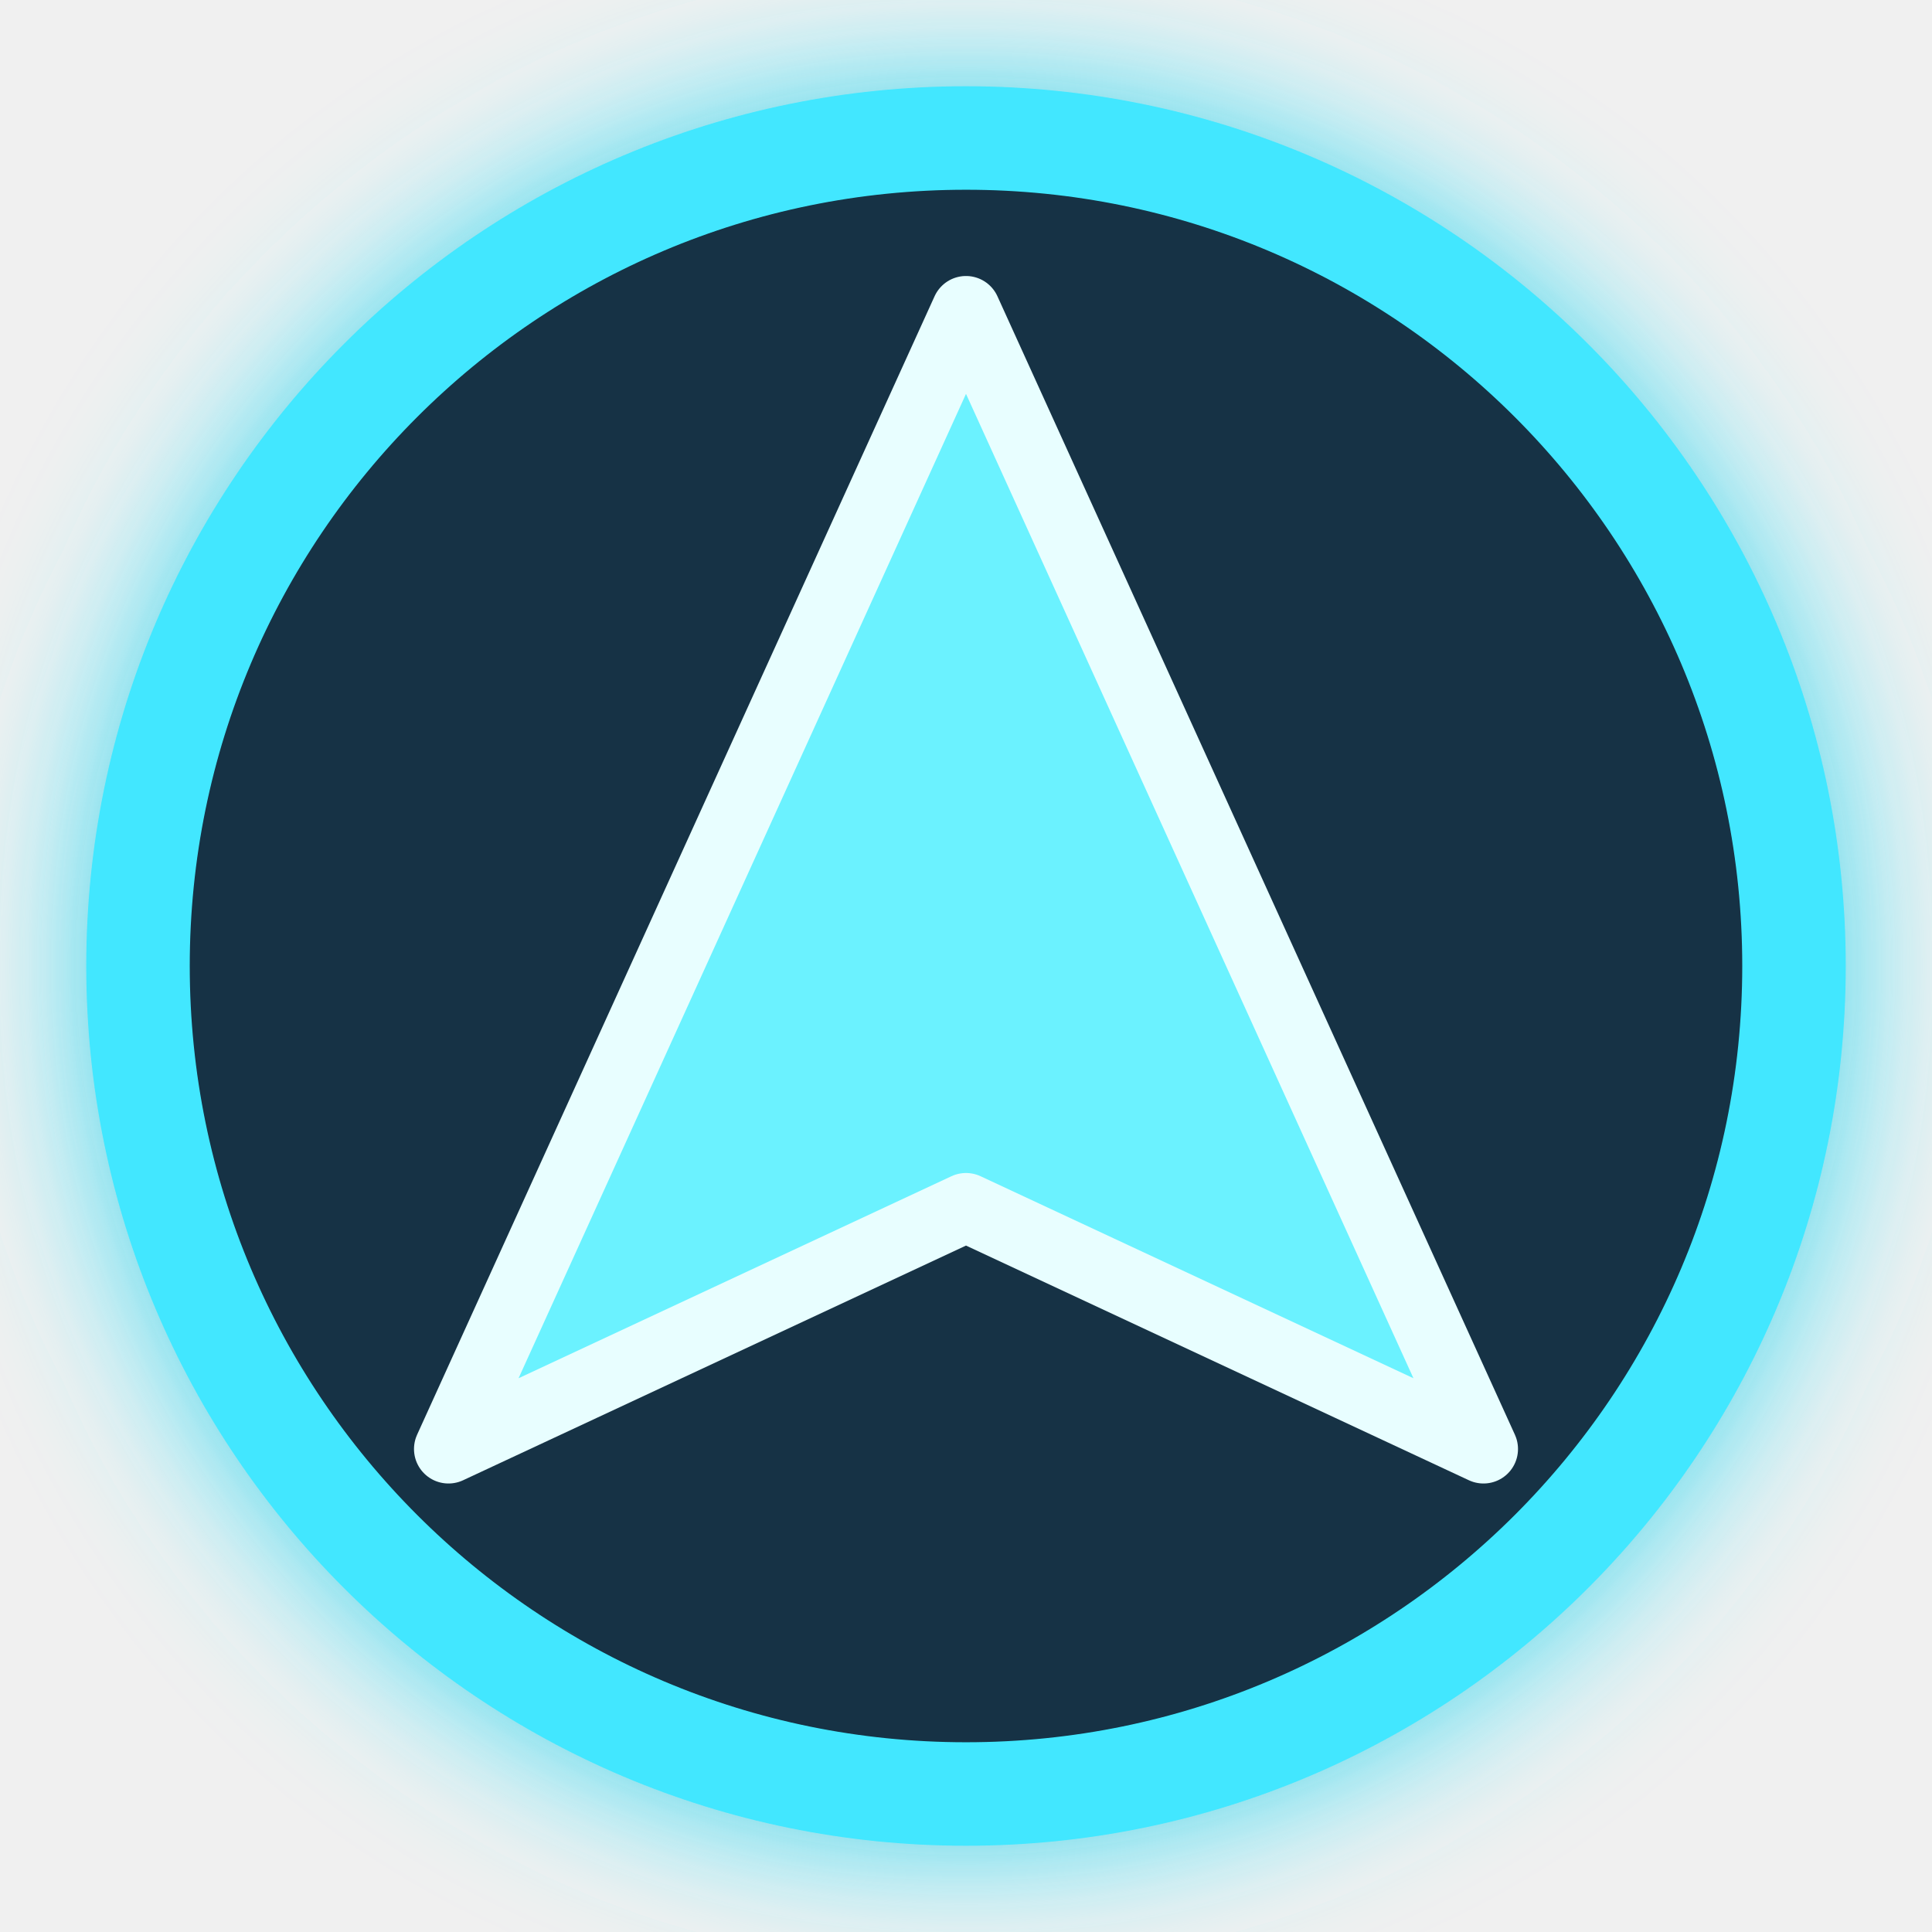
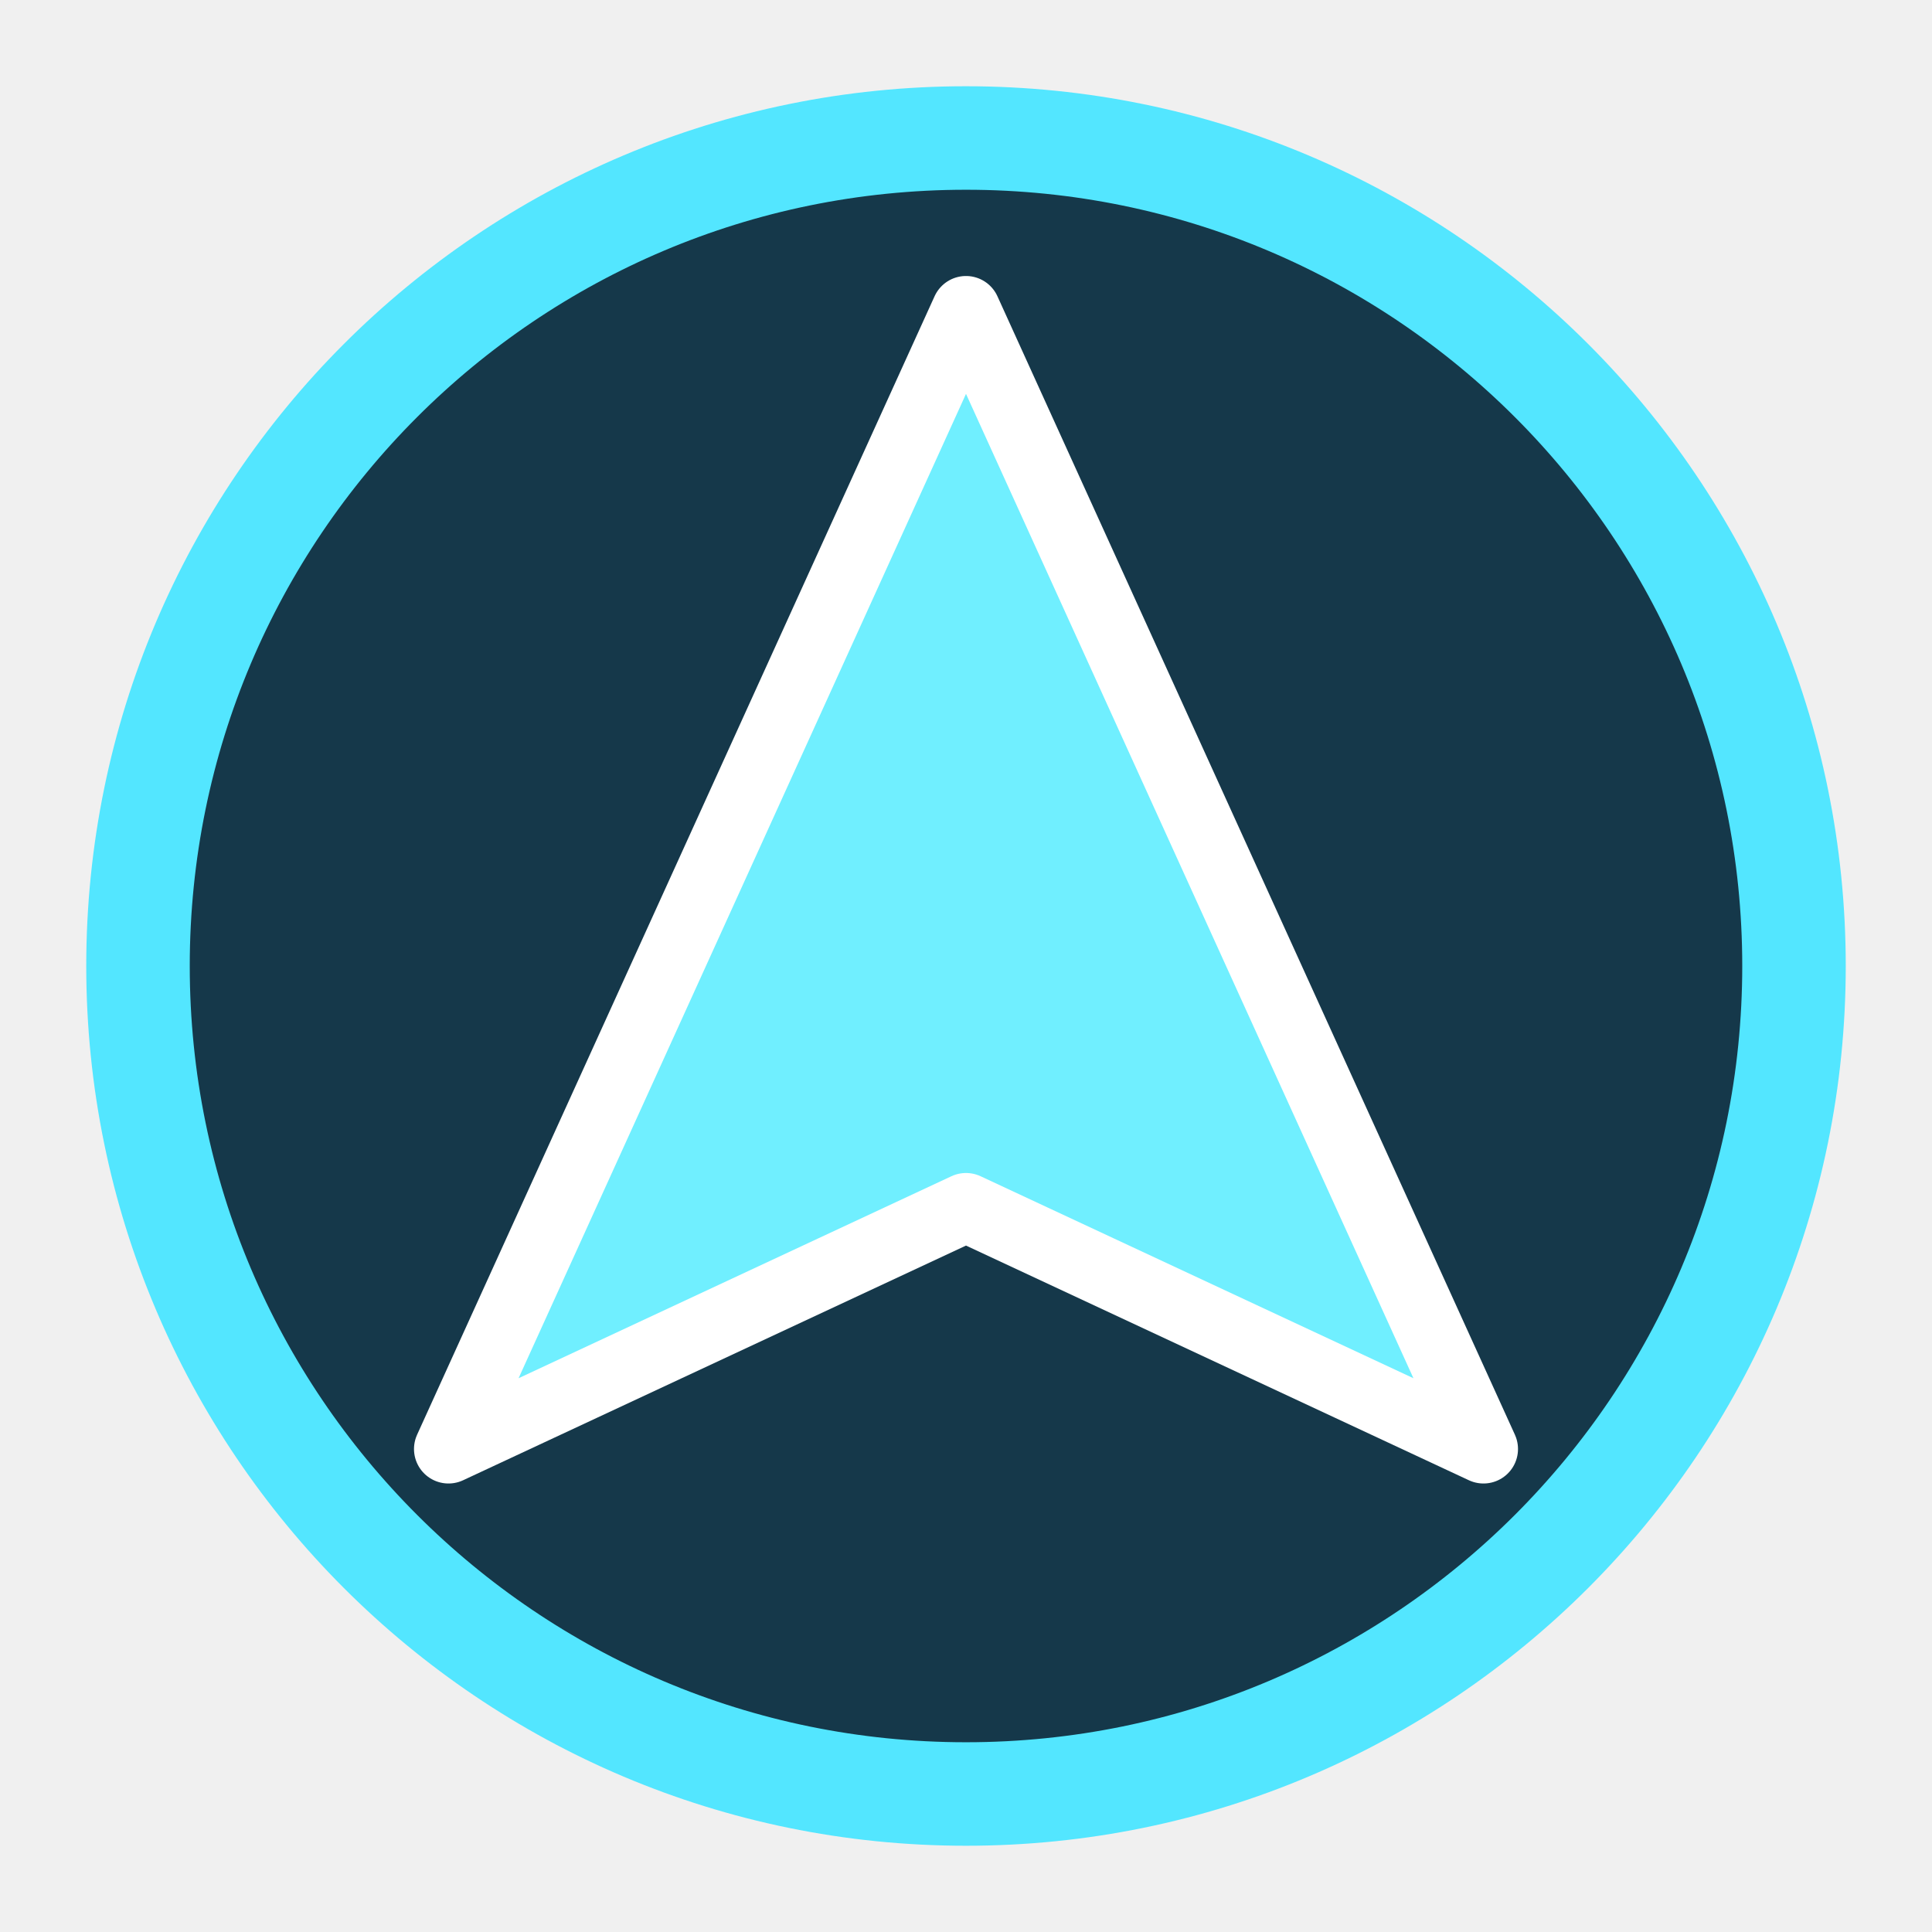
<svg xmlns="http://www.w3.org/2000/svg" width="56" height="56" viewBox="0 0 56 56">
-   <defs>
-     <filter id="glow" x="-50%" y="-50%" width="200%" height="200%">
-       <feGaussianBlur stdDeviation="2.2" result="b" />
-       <feMerge>
-         <feMergeNode in="b" />
-         <feMergeNode in="SourceGraphic" />
-       </feMerge>
-     </filter>
-   </defs>
-   <circle cx="28" cy="28" r="24" fill="#123244" stroke="#43e7ff" stroke-width="3" filter="url(#glow)" />
-   <path d="M28 9 L43 42 L28 35 L13 42 Z" fill="#6bf2ff" stroke="#e8feff" stroke-width="2" stroke-linejoin="round" />
+   <circle cx="28" cy="28" r="24" fill="#15384a" stroke="#53e6ff" stroke-width="3" />
+   <path d="M28 9 L43 42 L28 35 L13 42 Z" fill="#70efff" stroke="#ffffff" stroke-width="2" stroke-linejoin="round" />
</svg>
